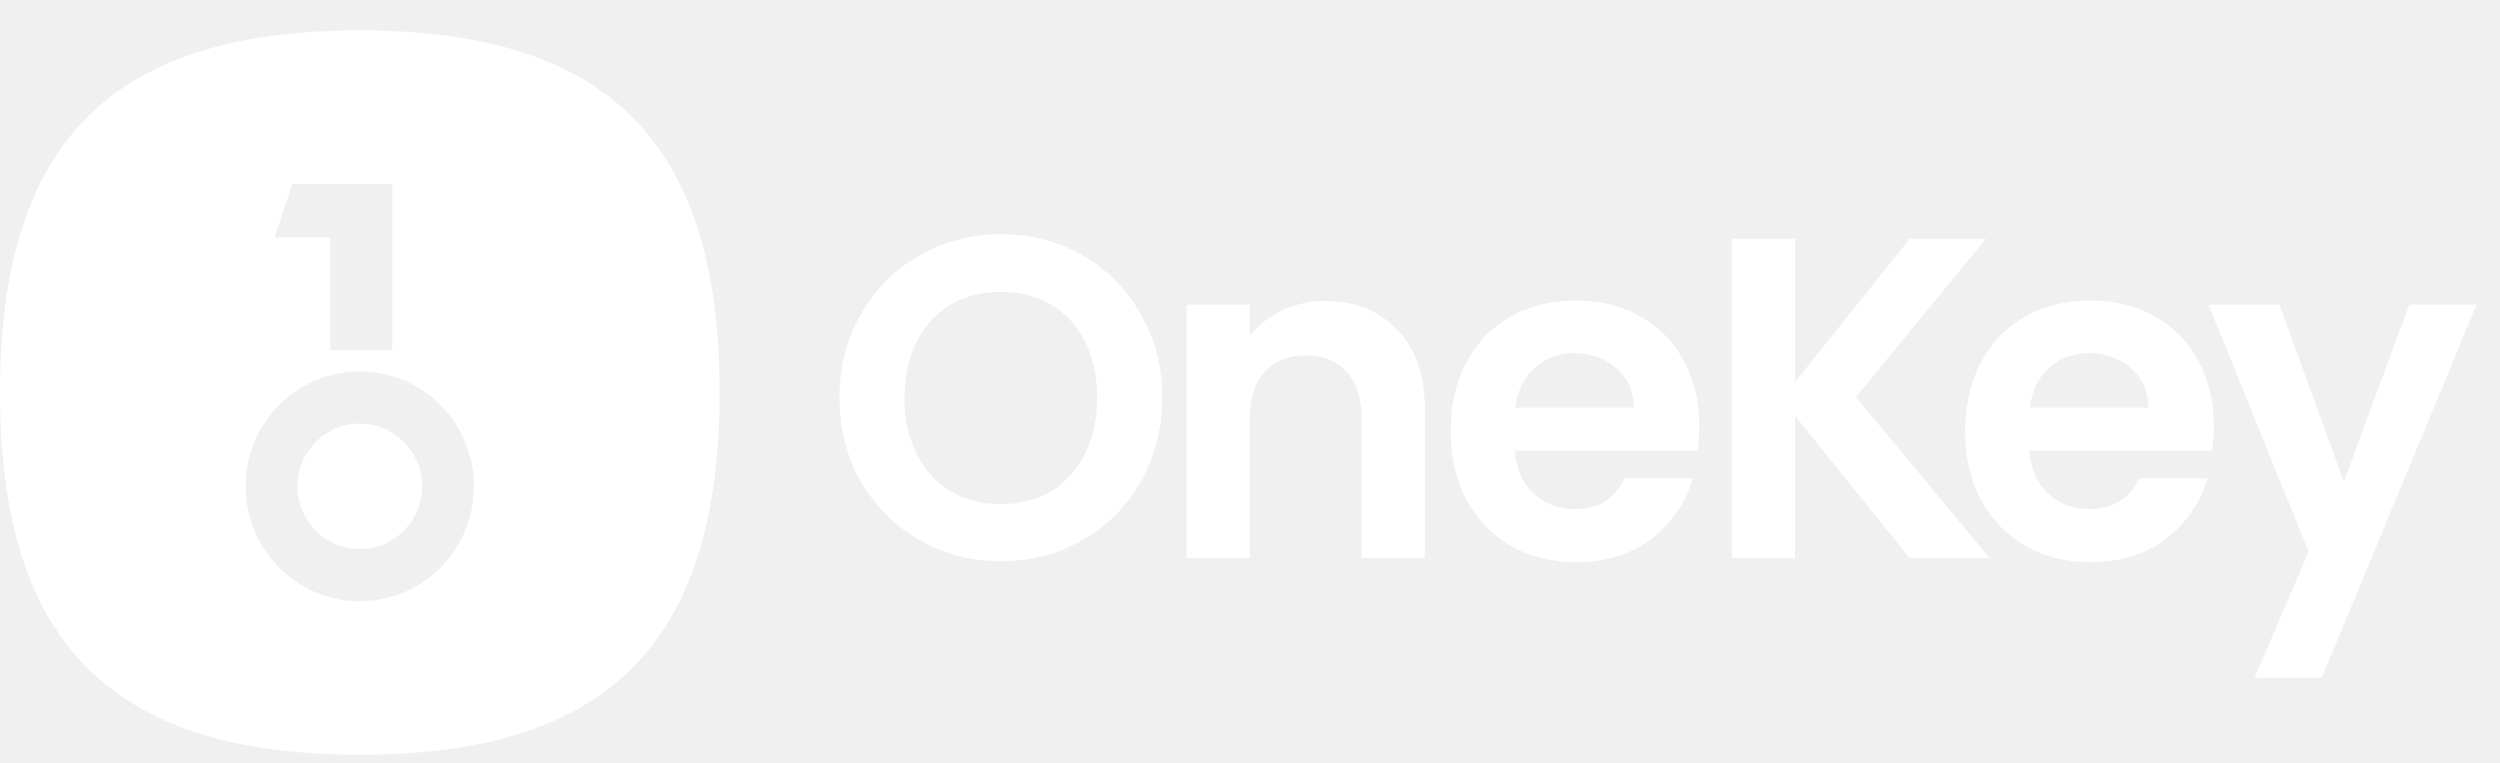
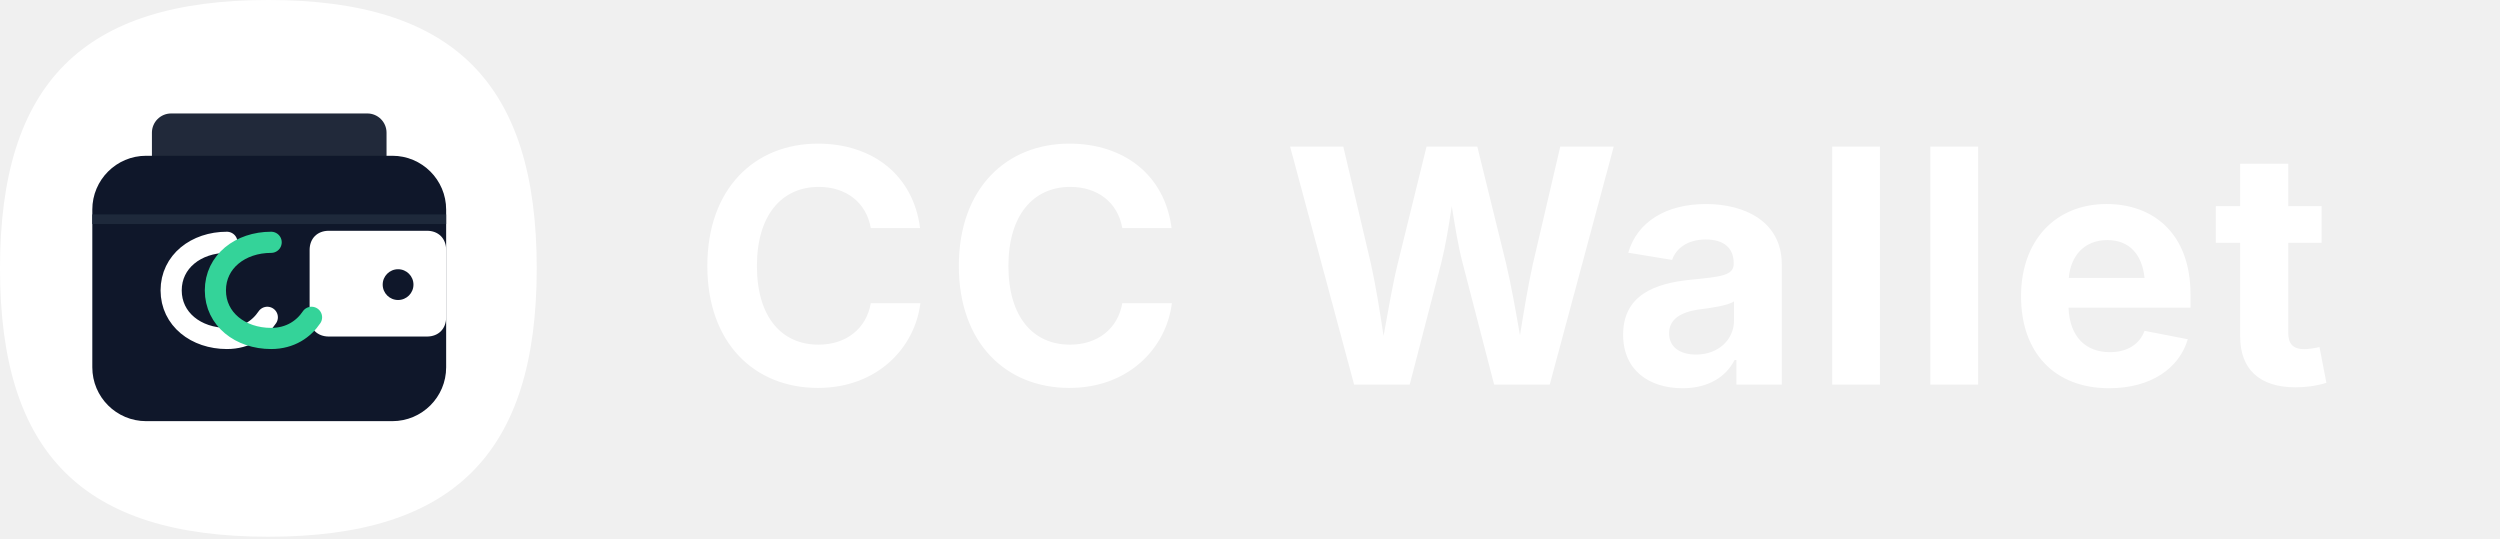
- <svg xmlns="http://www.w3.org/2000/svg" width="82" height="25" viewBox="0 0 82 25" fill="none">
-   <path d="M32.835 18.409C31.868 18.409 30.98 18.178 30.171 17.718C29.361 17.258 28.72 16.623 28.246 15.813C27.773 14.993 27.536 14.068 27.536 13.038C27.536 12.018 27.773 11.103 28.246 10.293C28.72 9.472 29.361 8.832 30.171 8.372C30.98 7.912 31.868 7.682 32.835 7.682C33.812 7.682 34.7 7.912 35.499 8.372C36.308 8.832 36.944 9.472 37.408 10.293C37.882 11.103 38.119 12.018 38.119 13.038C38.119 14.068 37.882 14.993 37.408 15.813C36.944 16.623 36.308 17.258 35.499 17.718C34.69 18.178 33.802 18.409 32.835 18.409ZM32.835 16.533C33.456 16.533 34.004 16.393 34.478 16.113C34.951 15.823 35.321 15.413 35.588 14.883C35.854 14.353 35.987 13.738 35.987 13.038C35.987 12.338 35.854 11.728 35.588 11.208C35.321 10.678 34.951 10.273 34.478 9.992C34.004 9.712 33.456 9.572 32.835 9.572C32.213 9.572 31.66 9.712 31.177 9.992C30.703 10.273 30.333 10.678 30.067 11.208C29.8 11.728 29.667 12.338 29.667 13.038C29.667 13.738 29.8 14.353 30.067 14.883C30.333 15.413 30.703 15.823 31.177 16.113C31.66 16.393 32.213 16.533 32.835 16.533Z" fill="#FFFFFF" />
-   <path d="M43.464 9.872C44.441 9.872 45.23 10.187 45.832 10.818C46.434 11.438 46.735 12.308 46.735 13.428V18.303H44.663V13.713C44.663 13.053 44.5 12.548 44.175 12.198C43.849 11.838 43.405 11.658 42.843 11.658C42.27 11.658 41.816 11.838 41.481 12.198C41.155 12.548 40.992 13.053 40.992 13.713V18.303H38.92V9.992H40.992V11.028C41.269 10.668 41.619 10.387 42.043 10.187C42.477 9.977 42.951 9.872 43.464 9.872Z" fill="#FFFFFF" />
-   <path d="M55.736 13.968C55.736 14.268 55.717 14.538 55.677 14.778H49.683C49.732 15.378 49.939 15.848 50.304 16.188C50.669 16.528 51.118 16.698 51.651 16.698C52.421 16.698 52.969 16.363 53.294 15.693H55.529C55.292 16.493 54.838 17.153 54.167 17.673C53.496 18.183 52.672 18.439 51.696 18.439C50.906 18.439 50.196 18.264 49.564 17.913C48.943 17.553 48.454 17.048 48.099 16.398C47.754 15.748 47.581 14.998 47.581 14.148C47.581 13.288 47.754 12.533 48.099 11.883C48.444 11.233 48.928 10.732 49.55 10.383C50.171 10.032 50.886 9.857 51.696 9.857C52.475 9.857 53.171 10.027 53.783 10.367C54.404 10.707 54.883 11.193 55.218 11.823C55.564 12.443 55.736 13.158 55.736 13.968ZM53.59 13.368C53.58 12.828 53.388 12.398 53.013 12.078C52.638 11.748 52.179 11.583 51.636 11.583C51.123 11.583 50.689 11.743 50.334 12.063C49.989 12.373 49.776 12.808 49.697 13.368H53.59Z" fill="#FFFFFF" />
-   <path d="M62.636 18.303L58.877 13.638V18.303H56.805V7.832H58.877V12.528L62.636 7.832H65.138L60.875 13.023L65.256 18.303H62.636Z" fill="#FFFFFF" />
-   <path d="M72.614 13.968C72.614 14.268 72.594 14.538 72.555 14.778H66.56C66.609 15.378 66.817 15.848 67.182 16.188C67.547 16.528 67.996 16.698 68.529 16.698C69.298 16.698 69.846 16.363 70.172 15.693H72.406C72.17 16.493 71.716 17.153 71.045 17.673C70.374 18.183 69.55 18.439 68.573 18.439C67.784 18.439 67.073 18.264 66.442 17.913C65.82 17.553 65.332 17.048 64.976 16.398C64.631 15.748 64.458 14.998 64.458 14.148C64.458 13.288 64.631 12.533 64.976 11.883C65.322 11.233 65.805 10.732 66.427 10.383C67.049 10.032 67.764 9.857 68.573 9.857C69.353 9.857 70.048 10.027 70.66 10.367C71.282 10.707 71.76 11.193 72.096 11.823C72.441 12.443 72.614 13.158 72.614 13.968ZM70.468 13.368C70.458 12.828 70.265 12.398 69.89 12.078C69.515 11.748 69.056 11.583 68.514 11.583C68.001 11.583 67.567 11.743 67.211 12.063C66.866 12.373 66.654 12.808 66.575 13.368H70.468Z" fill="#FFFFFF" />
-   <path d="M81.231 9.992L76.154 22.234H73.949L75.725 18.093L72.439 9.992H74.763L76.879 15.798L79.025 9.992H81.231Z" fill="#FFFFFF" />
-   <path fill-rule="evenodd" clip-rule="evenodd" d="M11.801 24.755C19.948 24.755 23.602 21.077 23.602 12.876C23.602 4.675 19.948 0.997 11.801 0.997C3.654 0.997 0 4.675 0 12.876C0 21.077 3.654 24.755 11.801 24.755ZM9.584 6.036H12.867V11.482H10.832V7.789H9.008L9.584 6.036ZM11.801 19.72C13.869 19.72 15.545 18.033 15.545 15.951C15.545 13.87 13.869 12.182 11.801 12.182C9.733 12.182 8.057 13.87 8.057 15.951C8.057 18.033 9.733 19.72 11.801 19.72ZM11.801 18.009C12.93 18.009 13.845 17.088 13.845 15.951C13.845 14.815 12.93 13.893 11.801 13.893C10.672 13.893 9.757 14.815 9.757 15.951C9.757 17.088 10.672 18.009 11.801 18.009Z" fill="#FFFFFF" />
+ <svg xmlns="http://www.w3.org/2000/svg" width="130" height="28" viewBox="0 0 130 28" fill="none">
+   <path d="M27.91 13.955c0 9.634-4.321 13.955-13.955 13.955S0 23.589 0 13.955 4.321 0 13.955 0 27.91 4.321 27.91 13.955" fill="#FFFFFF" />
+   <rect x="7.9" y="5.9" width="12.2" height="3.9" rx="1" fill="#0F172A" fill-opacity="0.92" />
+   <rect x="4.8" y="8.1" width="18.4" height="13.8" rx="2.8" fill="#0F172A" />
+   <path d="M4.8 11.4h18.4" stroke="#1E293B" stroke-width="0.5" />
+   <path d="M17.1 12h5.1c0.6 0 1 0.4 1 1v3.5c0 0.6-0.4 1-1 1h-5.1c-0.6 0-1-0.4-1-1V13c0-0.6 0.4-1 1-1z" fill="#FFFFFF" />
+   <circle cx="20.7" cy="14.8" r="0.8" fill="#0F172A" />
+   <path d="M11.8 12.6c-1.6 0-2.9 1-2.9 2.5 0 1.5 1.3 2.5 2.9 2.5 1 0 1.7-0.5 2.1-1.1" stroke="#FFFFFF" stroke-width="1.1" stroke-linecap="round" fill="none" />
+   <path d="M14.1 12.6c-1.6 0-2.9 1-2.9 2.5 0 1.5 1.3 2.5 2.9 2.5 1 0 1.7-0.5 2.1-1.1" stroke="#34D399" stroke-width="1.1" stroke-linecap="round" fill="none" />
+   <text x="36" y="20" fill="#FFFFFF" font-size="17" font-weight="bold" letter-spacing="0.5" font-family="system-ui, -apple-system, sans-serif">CC Wallet</text>
</svg>
